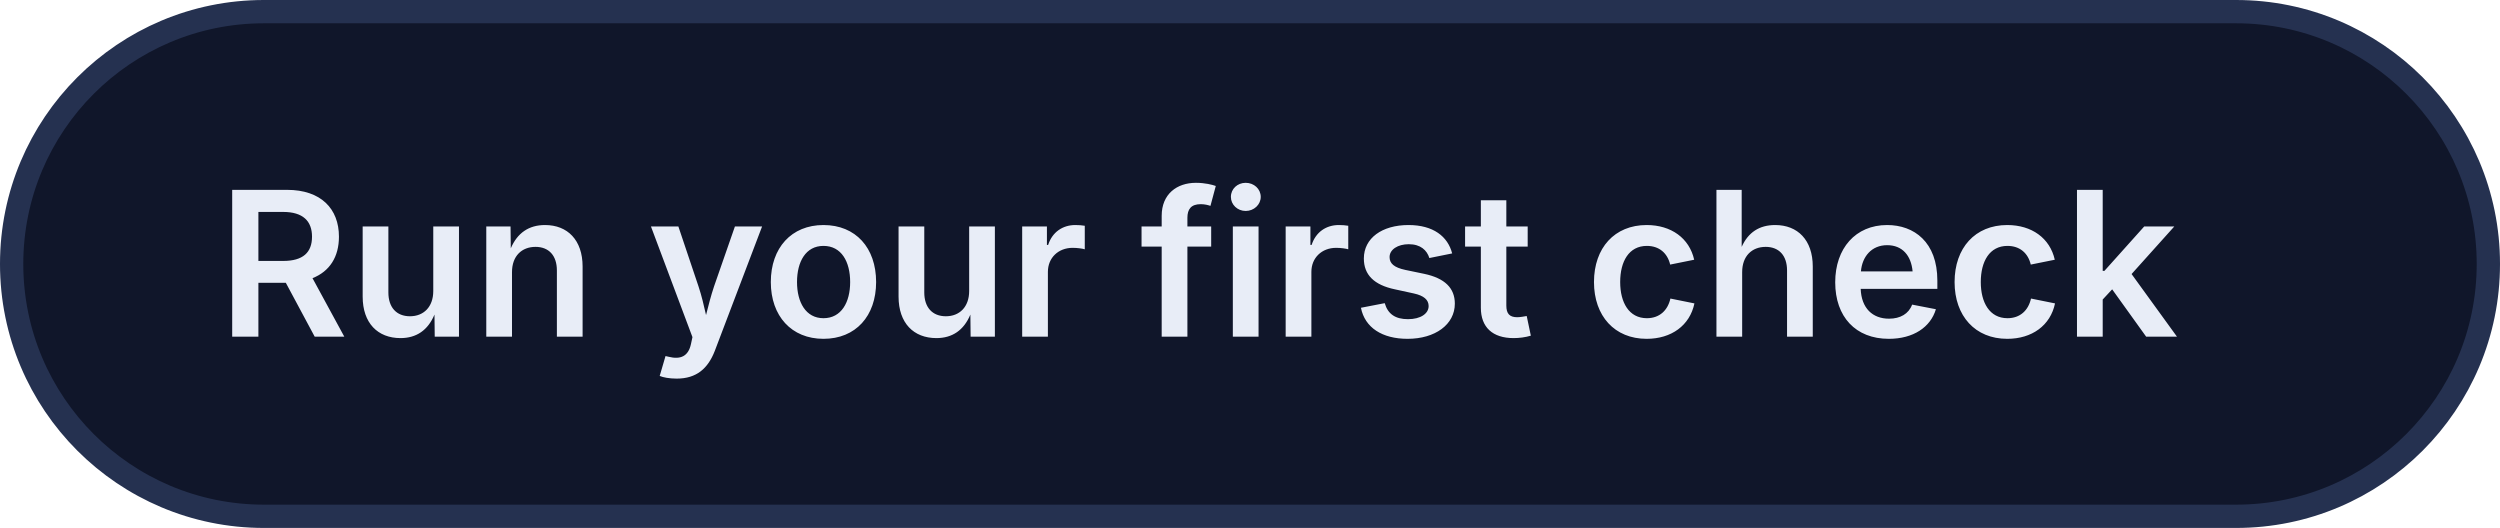
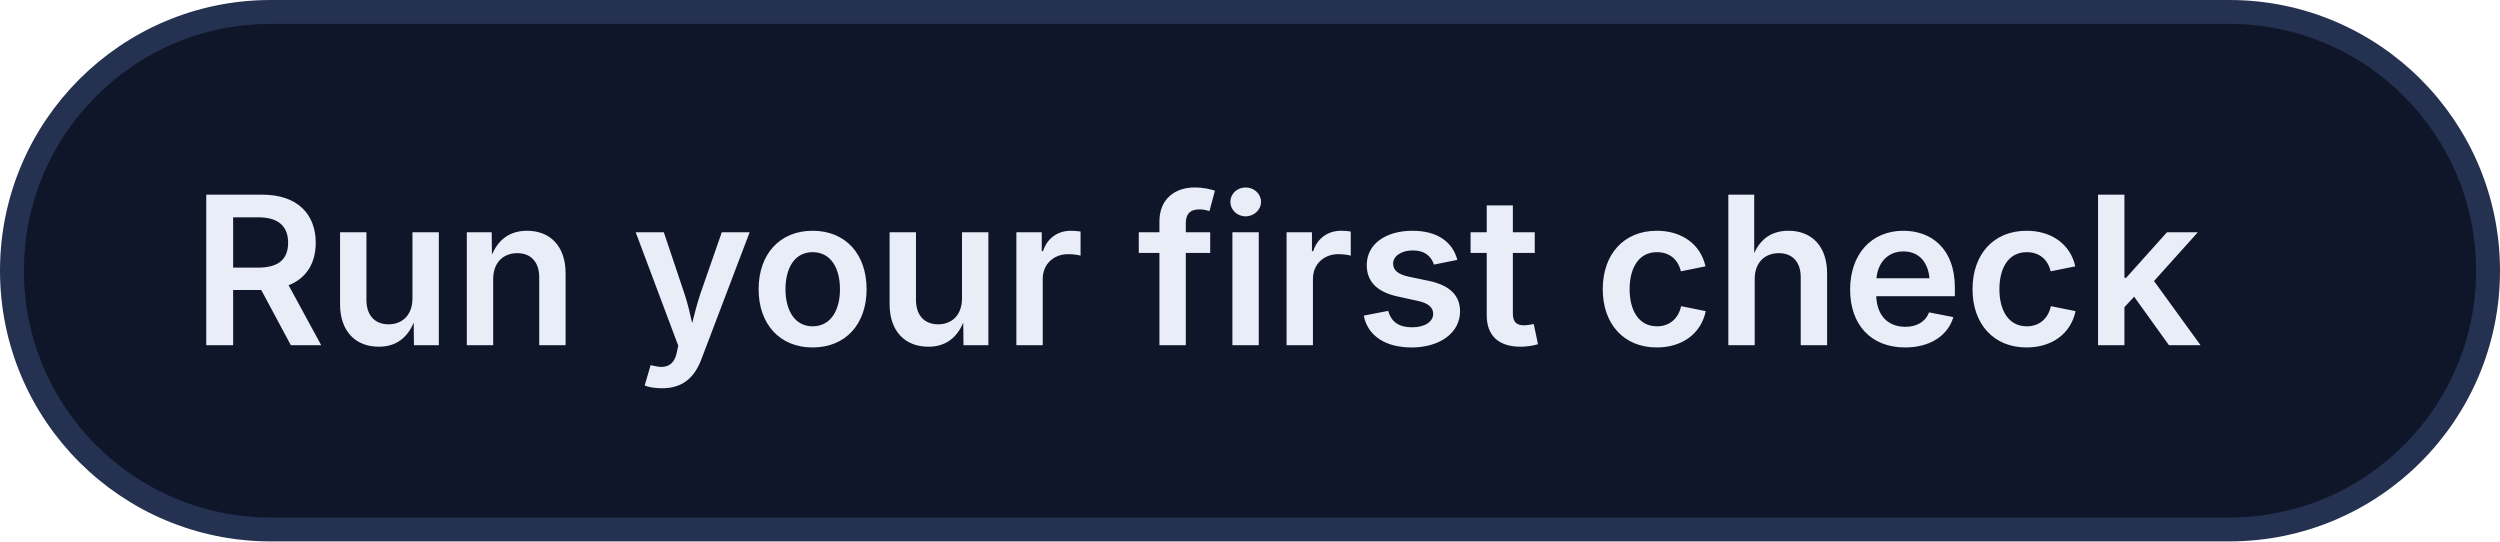
- <svg xmlns="http://www.w3.org/2000/svg" width="161" height="34" viewBox="0 0 161 34" role="img" aria-label="Run your first check" data-readme-component="button">
+ <svg xmlns="http://www.w3.org/2000/svg" width="157" height="34" viewBox="0 0 157 34" role="img" aria-label="Run your first check" data-readme-component="button">
  <defs>
    <linearGradient id="kb" x2="1" y2="0">
      <stop stop-color="#0284c7" />
      <stop offset=".55" stop-color="#0891b2" />
      <stop offset="1" stop-color="#14b8a6" />
    </linearGradient>
    <linearGradient id="kbd" x2="1" y2="1">
      <stop stop-color="#0284c7" />
      <stop offset=".55" stop-color="#0891b2" />
      <stop offset="1" stop-color="#14b8a6" />
    </linearGradient>
  </defs>
  <style>text{font-family:'Segoe UI',-apple-system,BlinkMacSystemFont,'Helvetica Neue',Inter,Arial,sans-serif}@media (prefers-reduced-motion:reduce){*{animation:none!important}}</style>
  <clipPath id="pill">
-     <rect width="161" height="34" rx="17" />
+     <rect width="157" height="34" rx="17" />
  </clipPath>
-   <rect x=".75" y=".75" width="159.5" height="32.5" rx="16.25" fill="#10162a" stroke="#253150" stroke-width="1.5" />
-   <path d="M17 33.25h127" stroke="url(#kb)" stroke-width="1.5" opacity=".7" />
-   <text x="14" y="21.68" font-size="13" font-weight="600" fill="#e8edf7" text-anchor="start">Run your first check</text>
+   <rect x=".75" y=".75" width="155.5" height="32.5" rx="16.25" fill="#10162a" stroke="#253150" stroke-width="1.5" />
+   <path d="M17 33.25h123" stroke="url(#kb)" stroke-width="1.5" opacity=".7" />
+   <text x="12" y="21.68" font-size="13" font-weight="600" fill="#e8edf7" text-anchor="start">Run your first check</text>
</svg>
